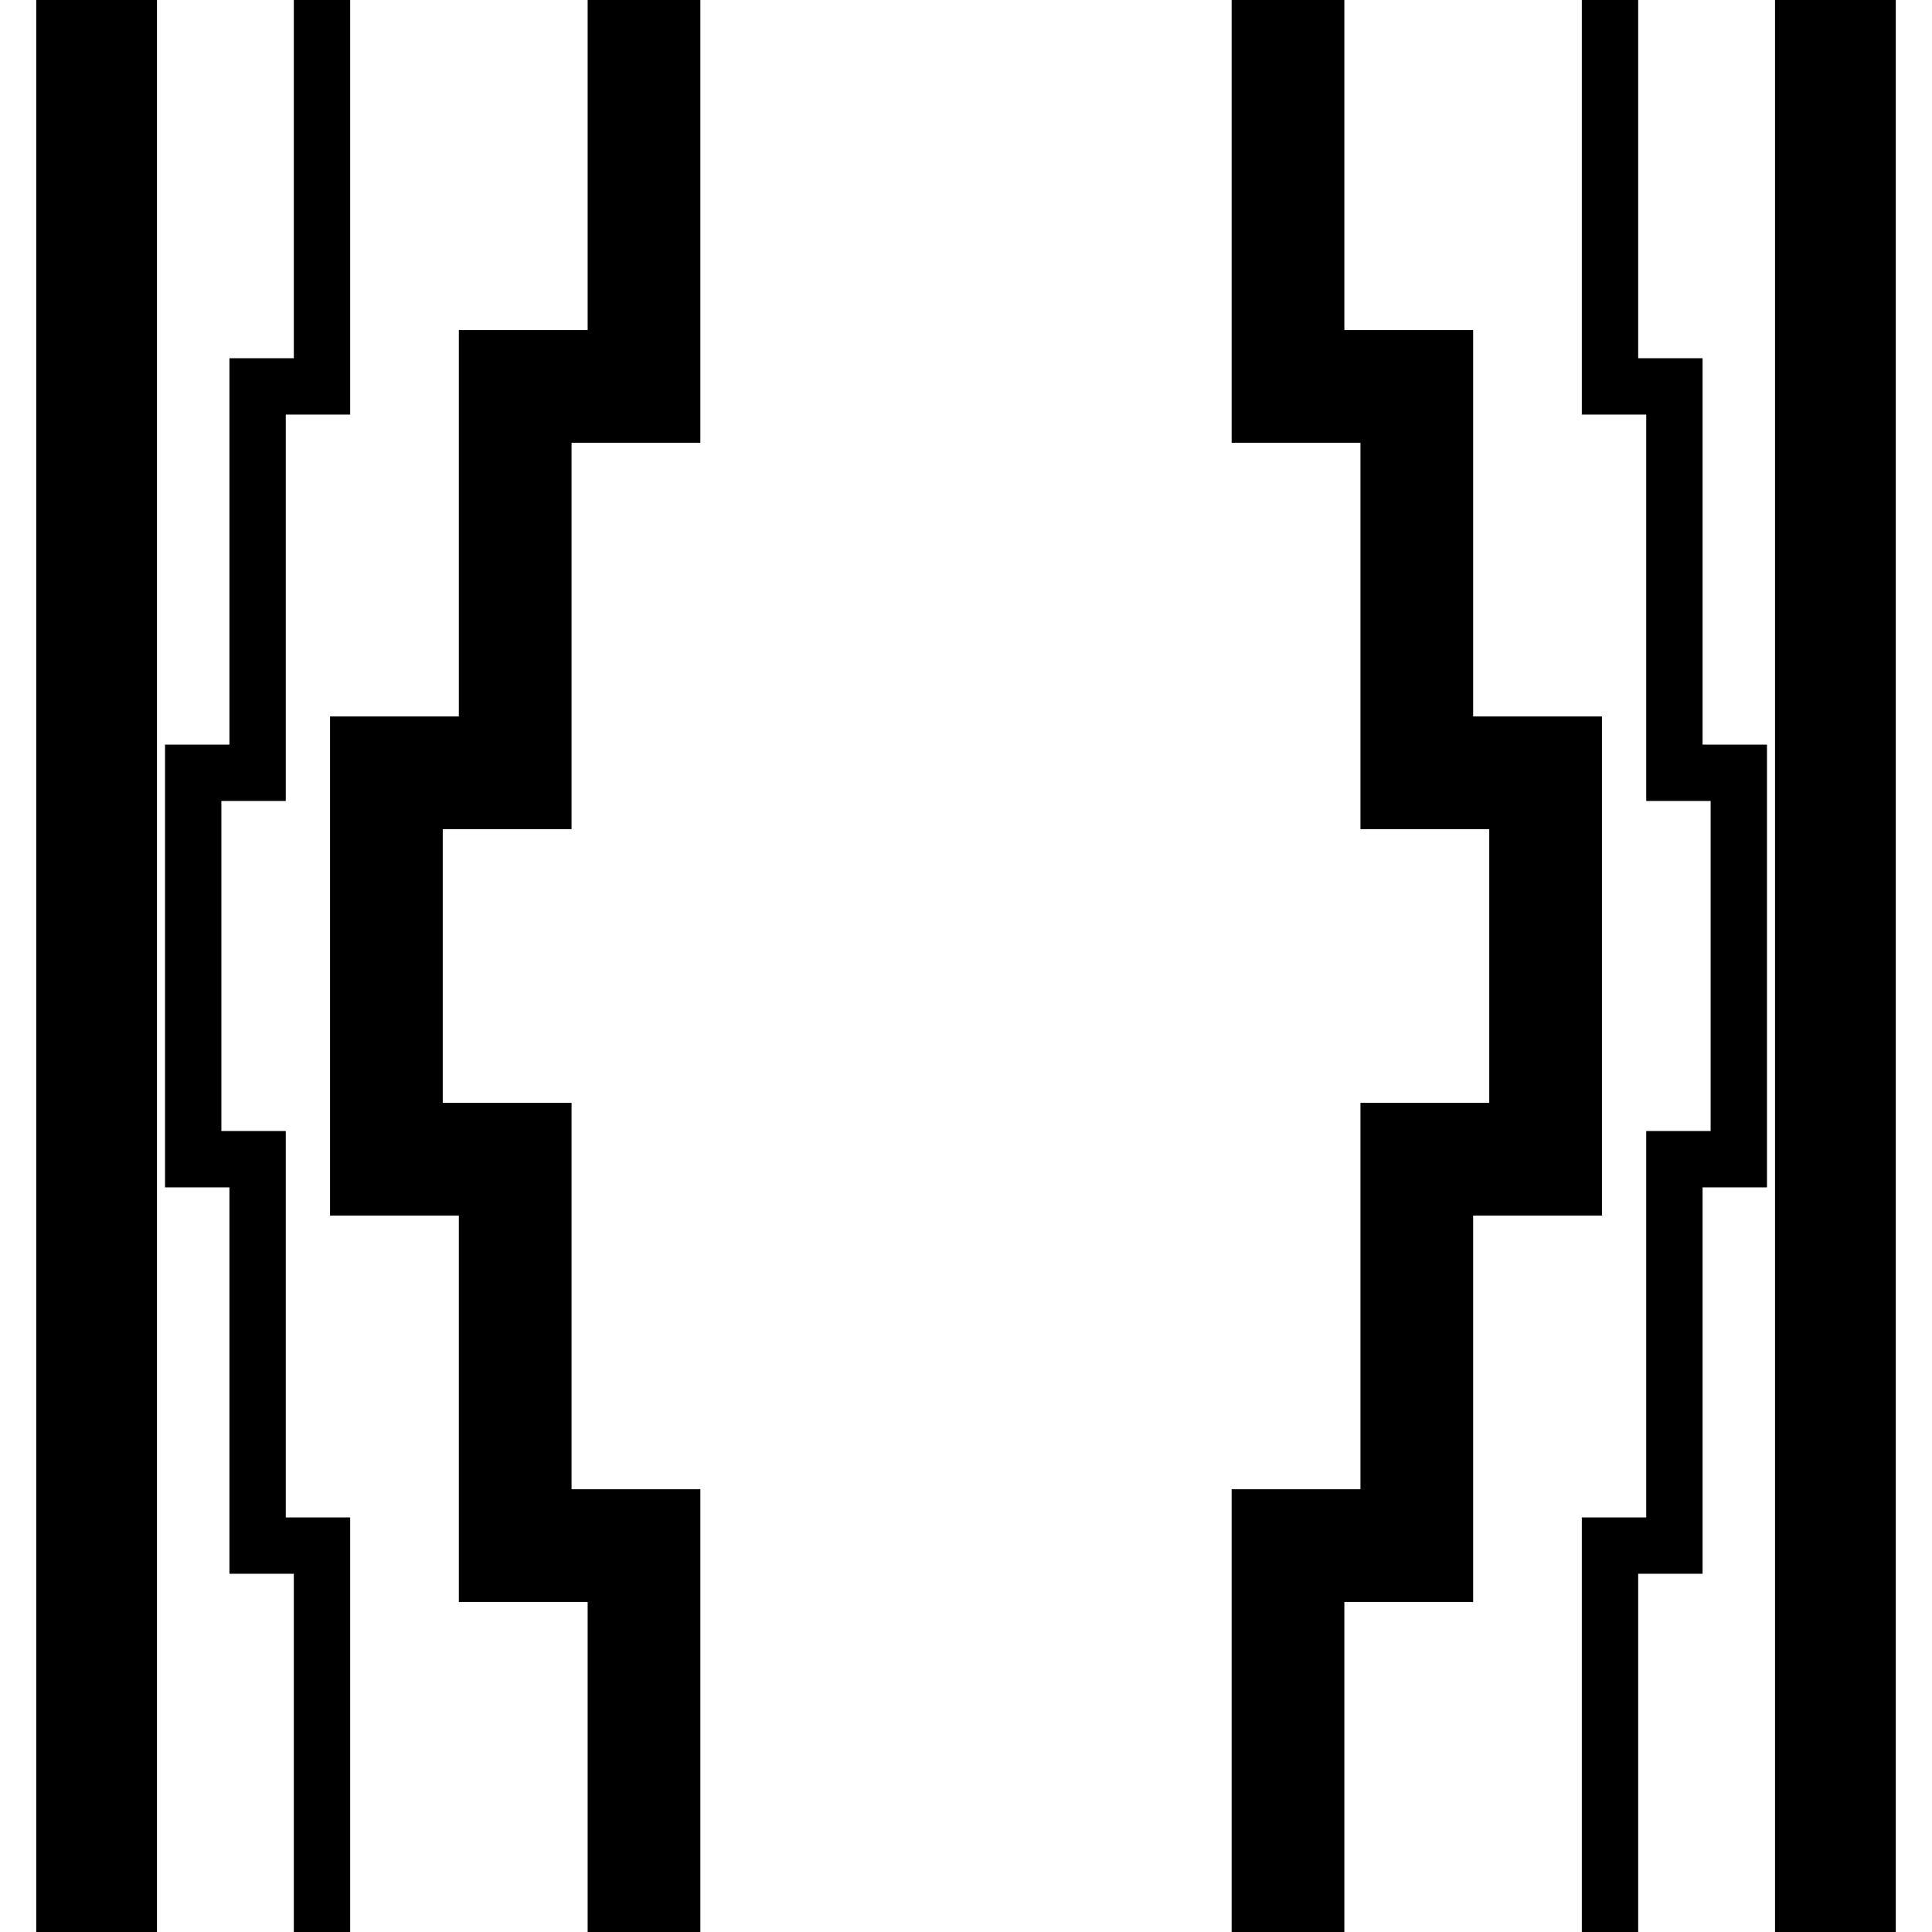
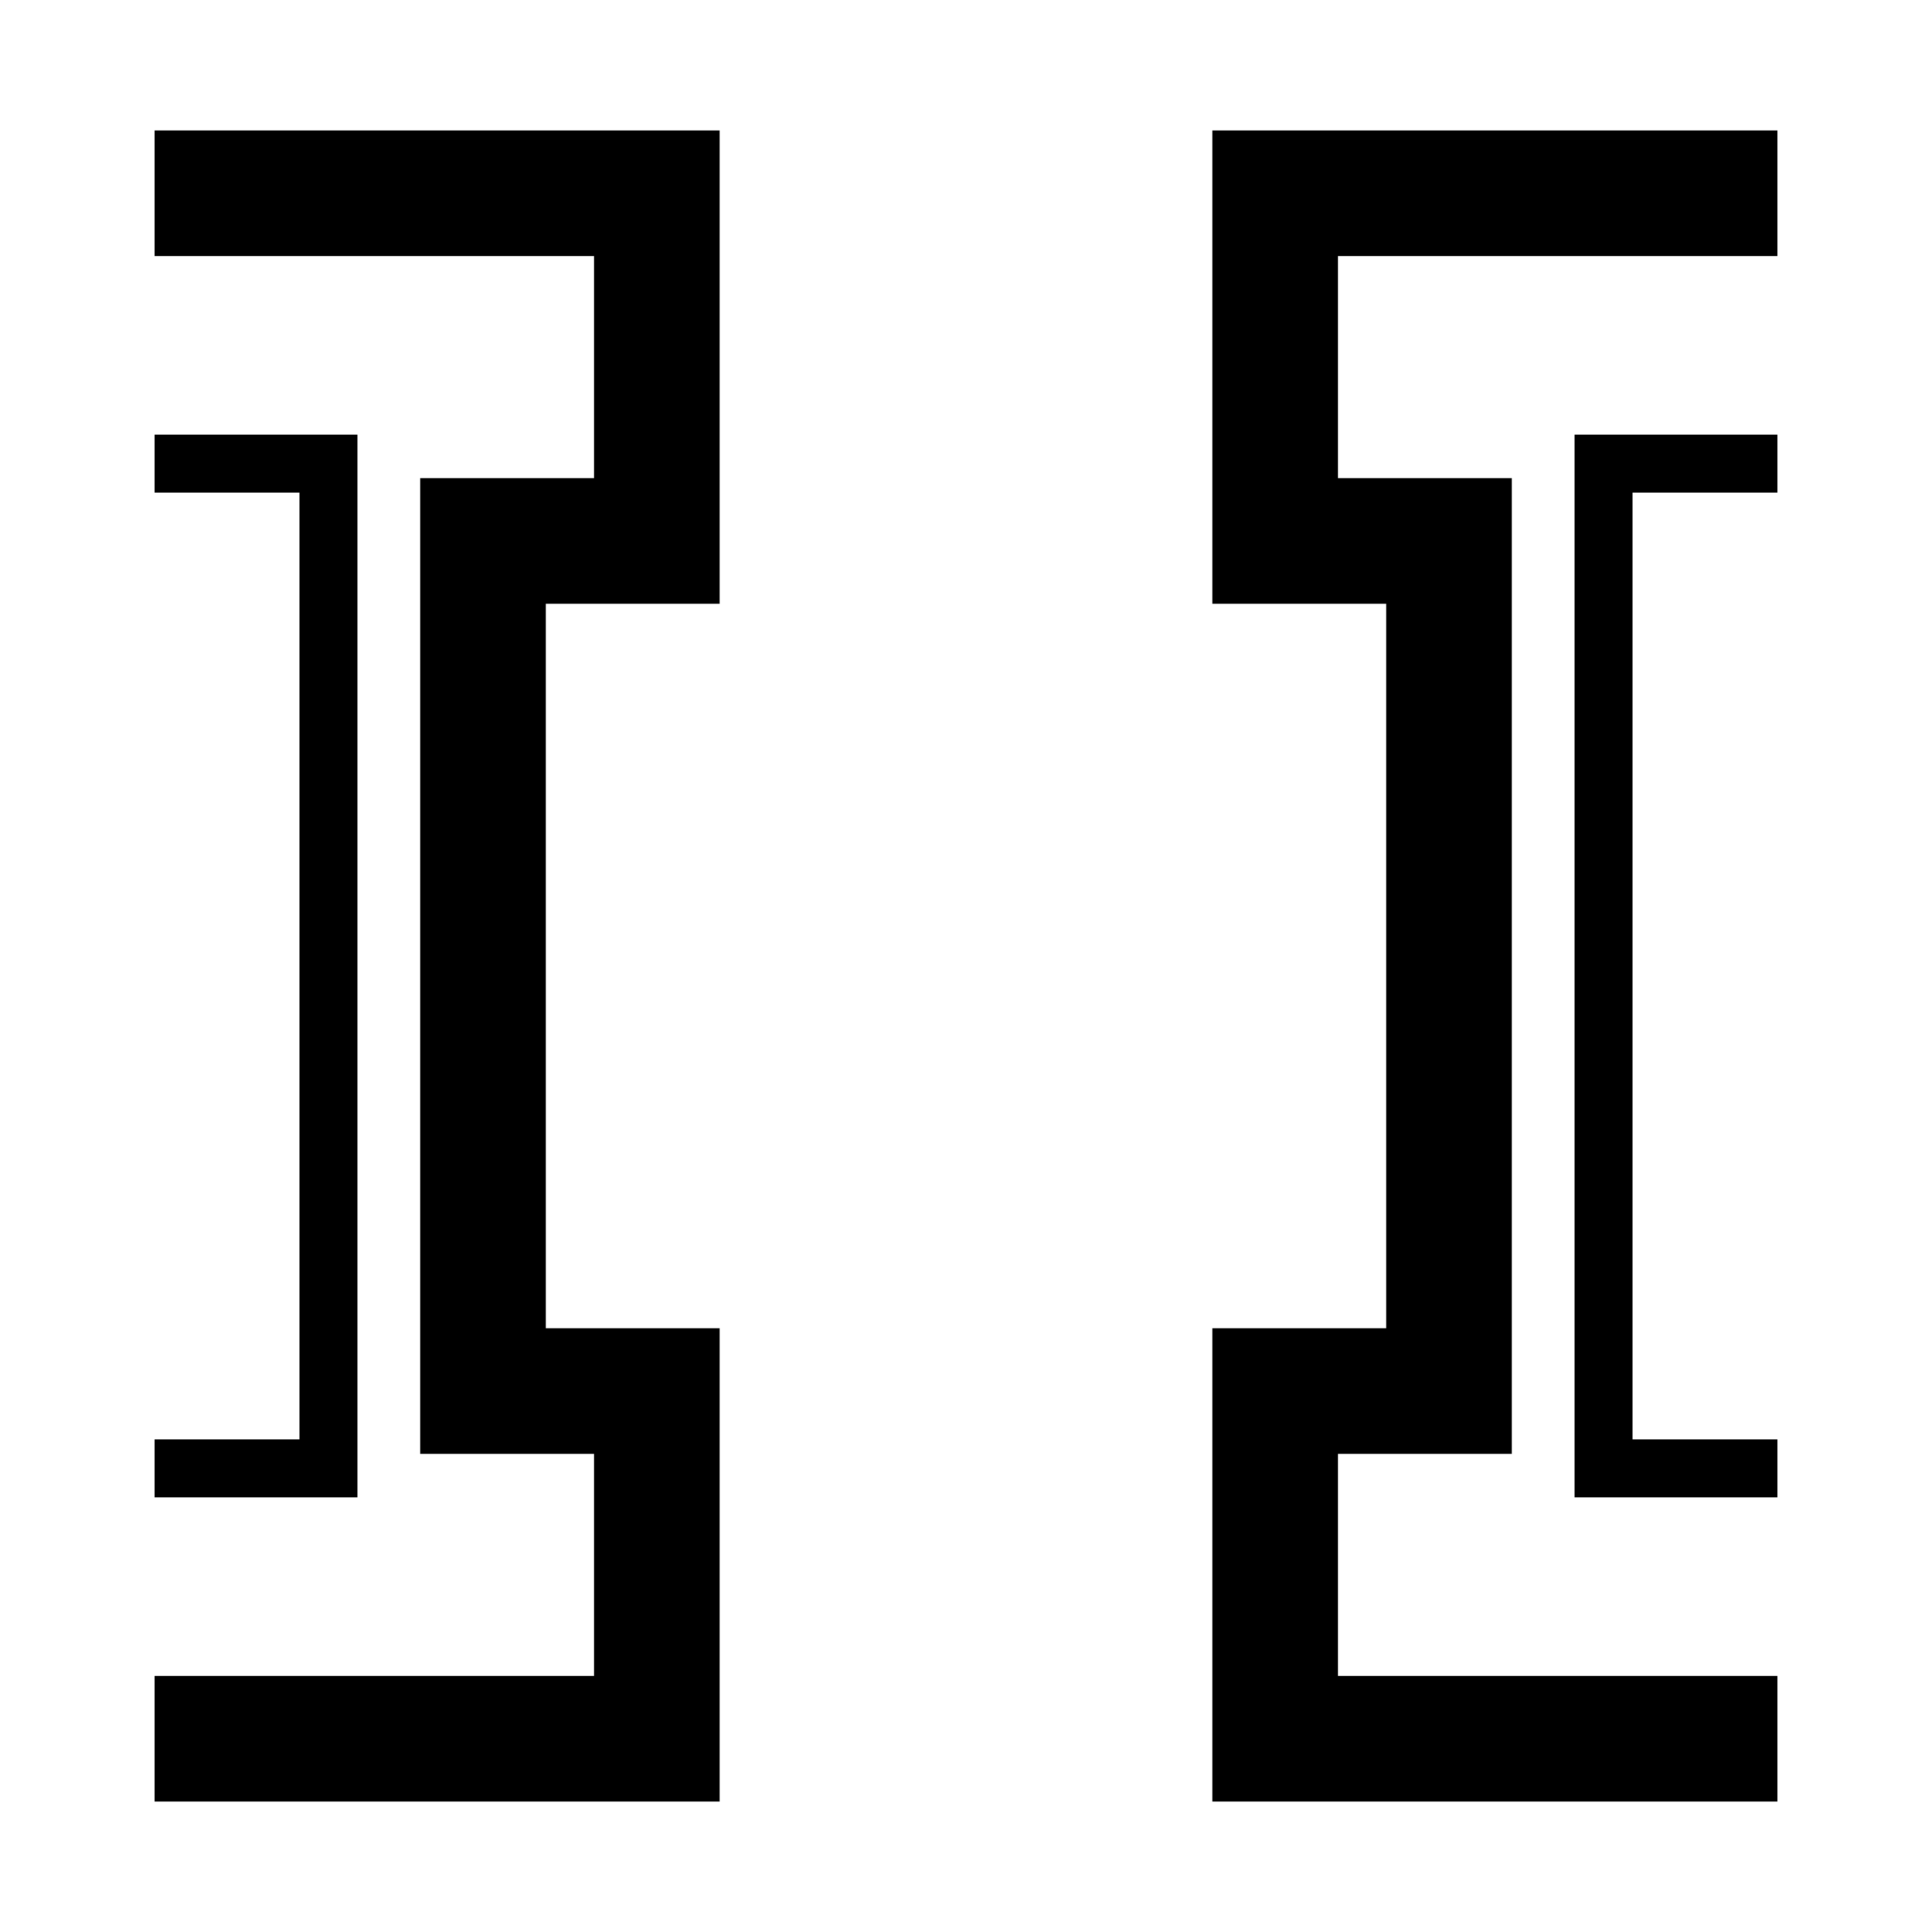
<svg xmlns="http://www.w3.org/2000/svg" viewBox="0 0 240 240" preserveAspectRatio="xMidYMid meet">
-   <path d="M12 0V240 M228 0V240" fill="none" stroke="currentColor" stroke-width="15" stroke-linejoin="miter" stroke-linecap="butt" />
-   <path d="M40 0V48H32V96H24V144H32V192H40V240 M200 0V48H208V96H216V144H208V192H200V240" fill="none" stroke="currentColor" stroke-width="7" stroke-linejoin="miter" stroke-linecap="butt" />
-   <path d="M80 0V48H64V96H48V144H64V192H80V240 M160 0V48H176V96H192V144H176V192H160V240" fill="none" stroke="currentColor" stroke-width="14" stroke-linejoin="miter" stroke-linecap="butt" />
+   <g transform="scale(2.4)">
+     <path d="M8 10H34V28H25V72H34V90H8" fill="none" stroke="currentColor" stroke-width="6.5" stroke-linejoin="miter" stroke-linecap="butt" />
+     <path d="M92 10H66V28H75V72H66V90H92" fill="none" stroke="currentColor" stroke-width="6.5" stroke-linejoin="miter" stroke-linecap="butt" />
+     <path d="M8 24H17V76H8 M92 24H83V76H92" fill="none" stroke="currentColor" stroke-width="3" stroke-linejoin="miter" stroke-linecap="butt" />
+   </g>
</svg>
